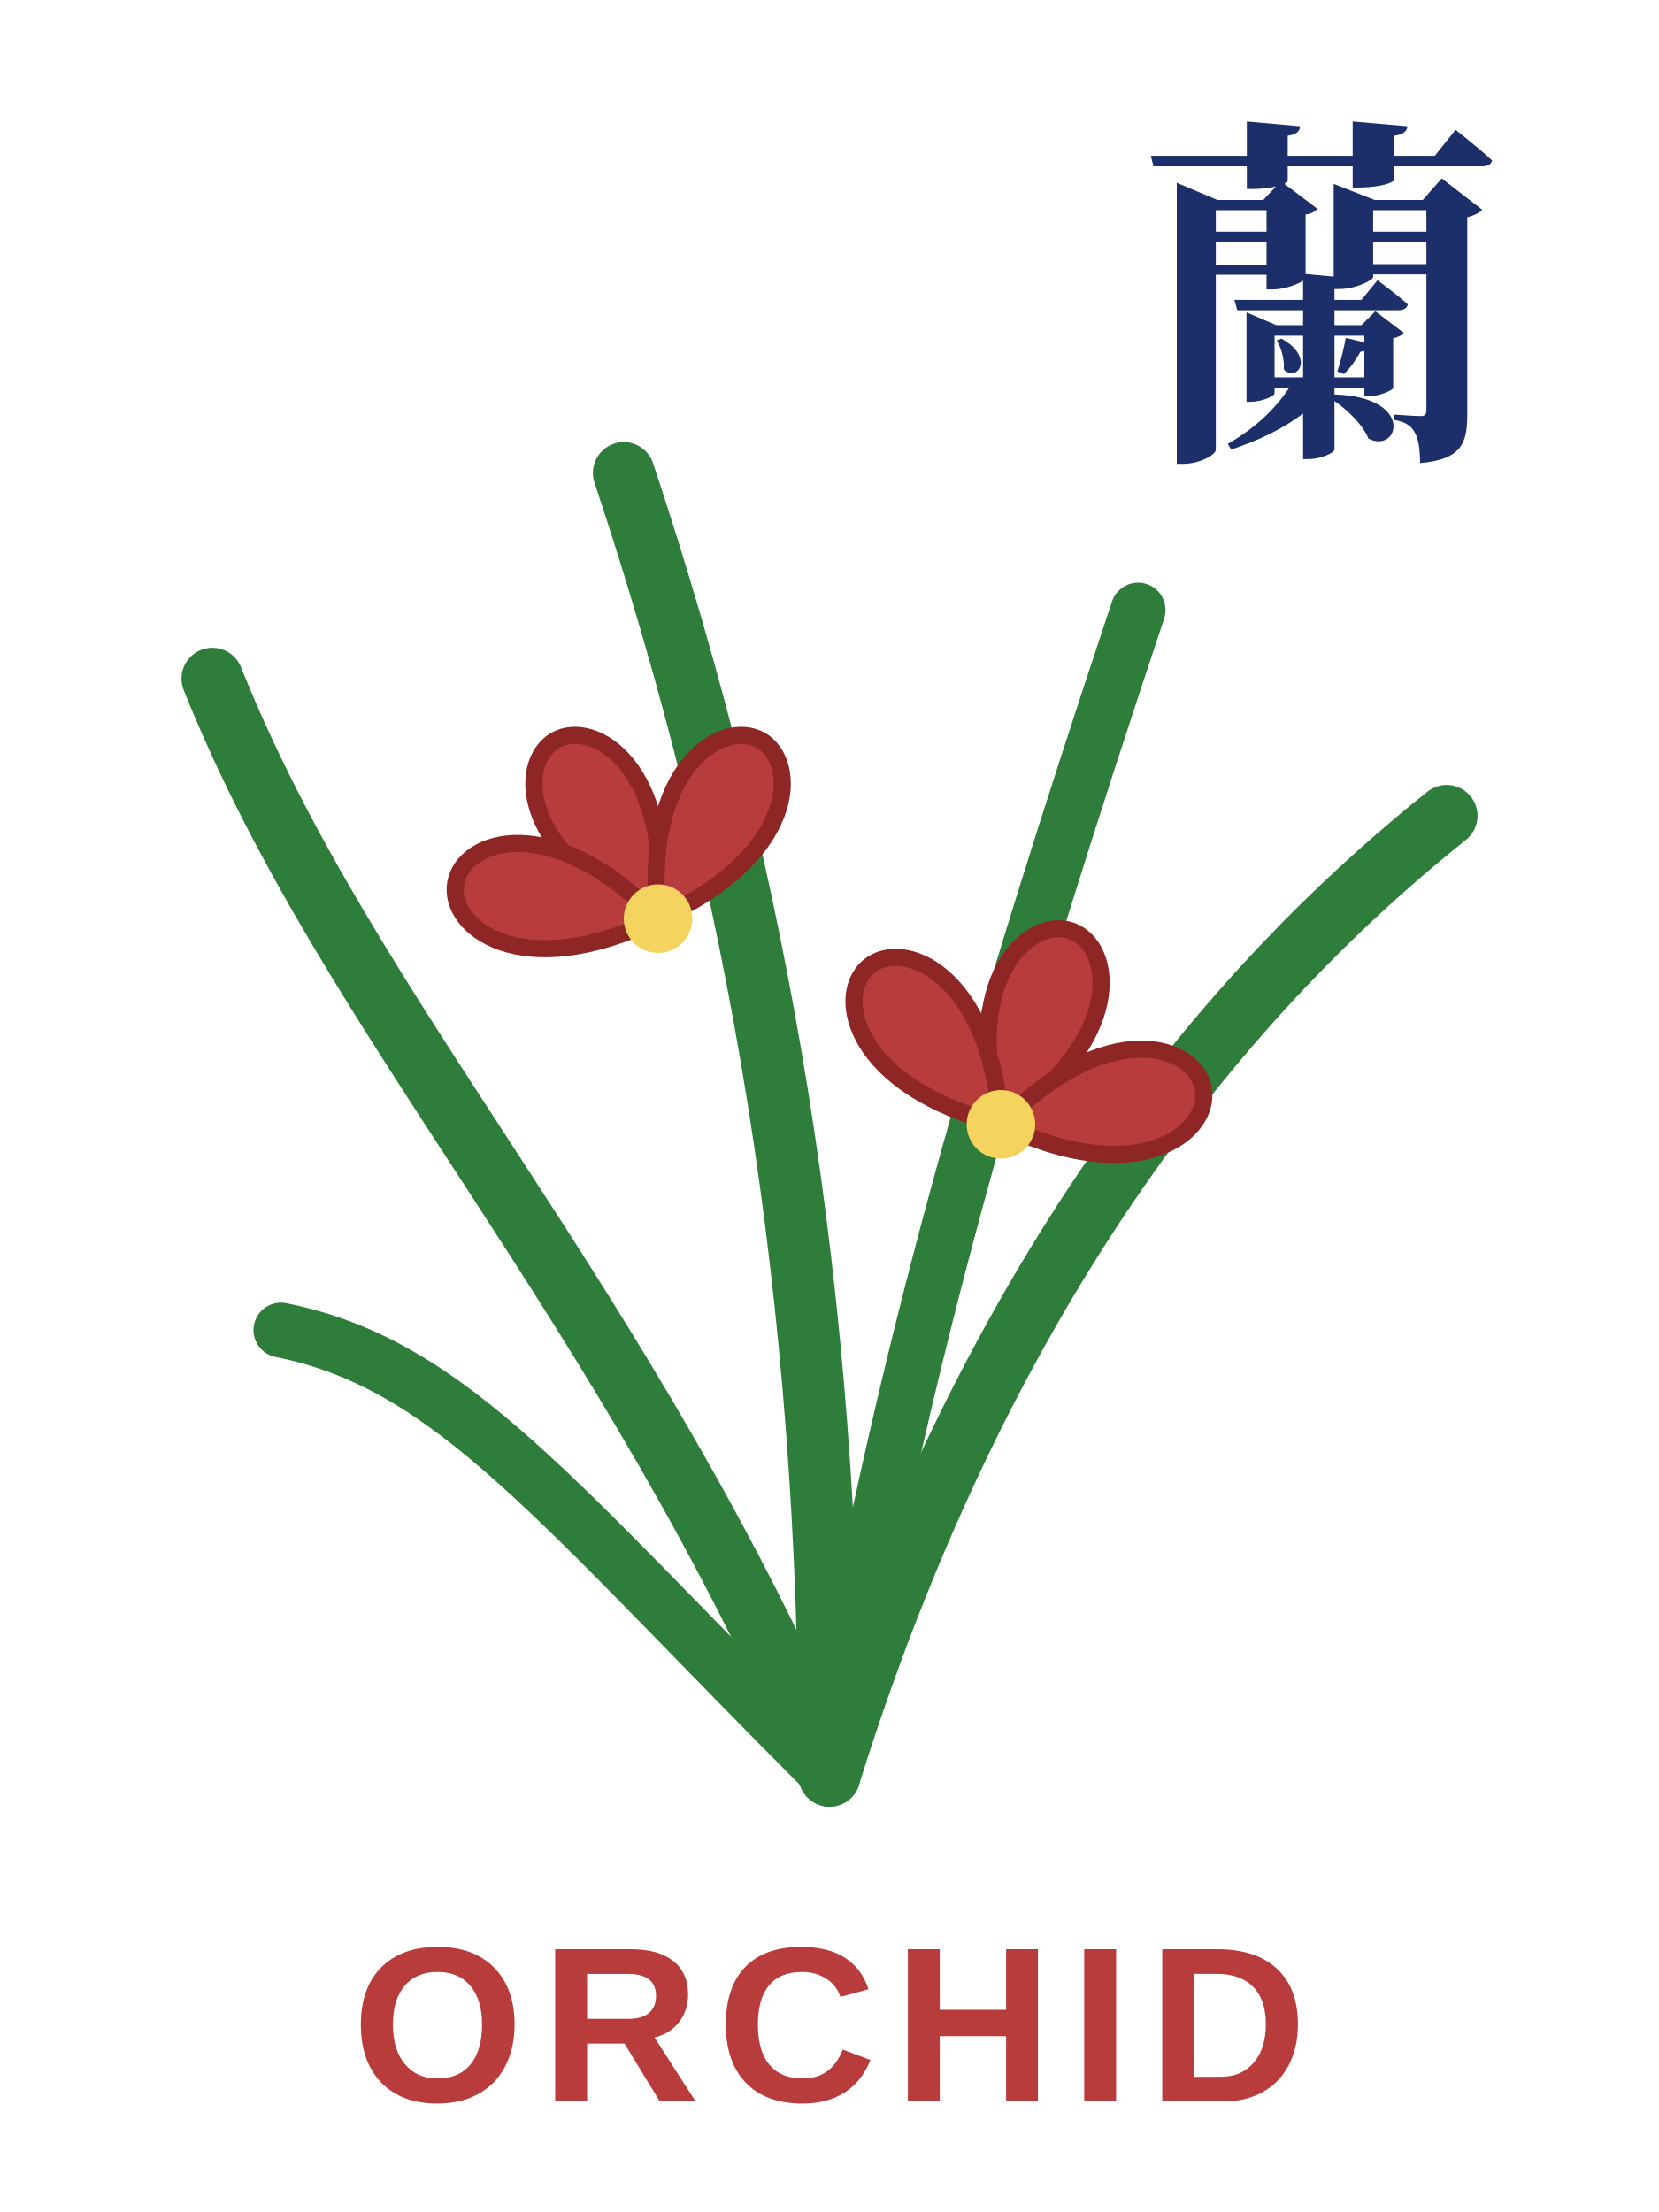
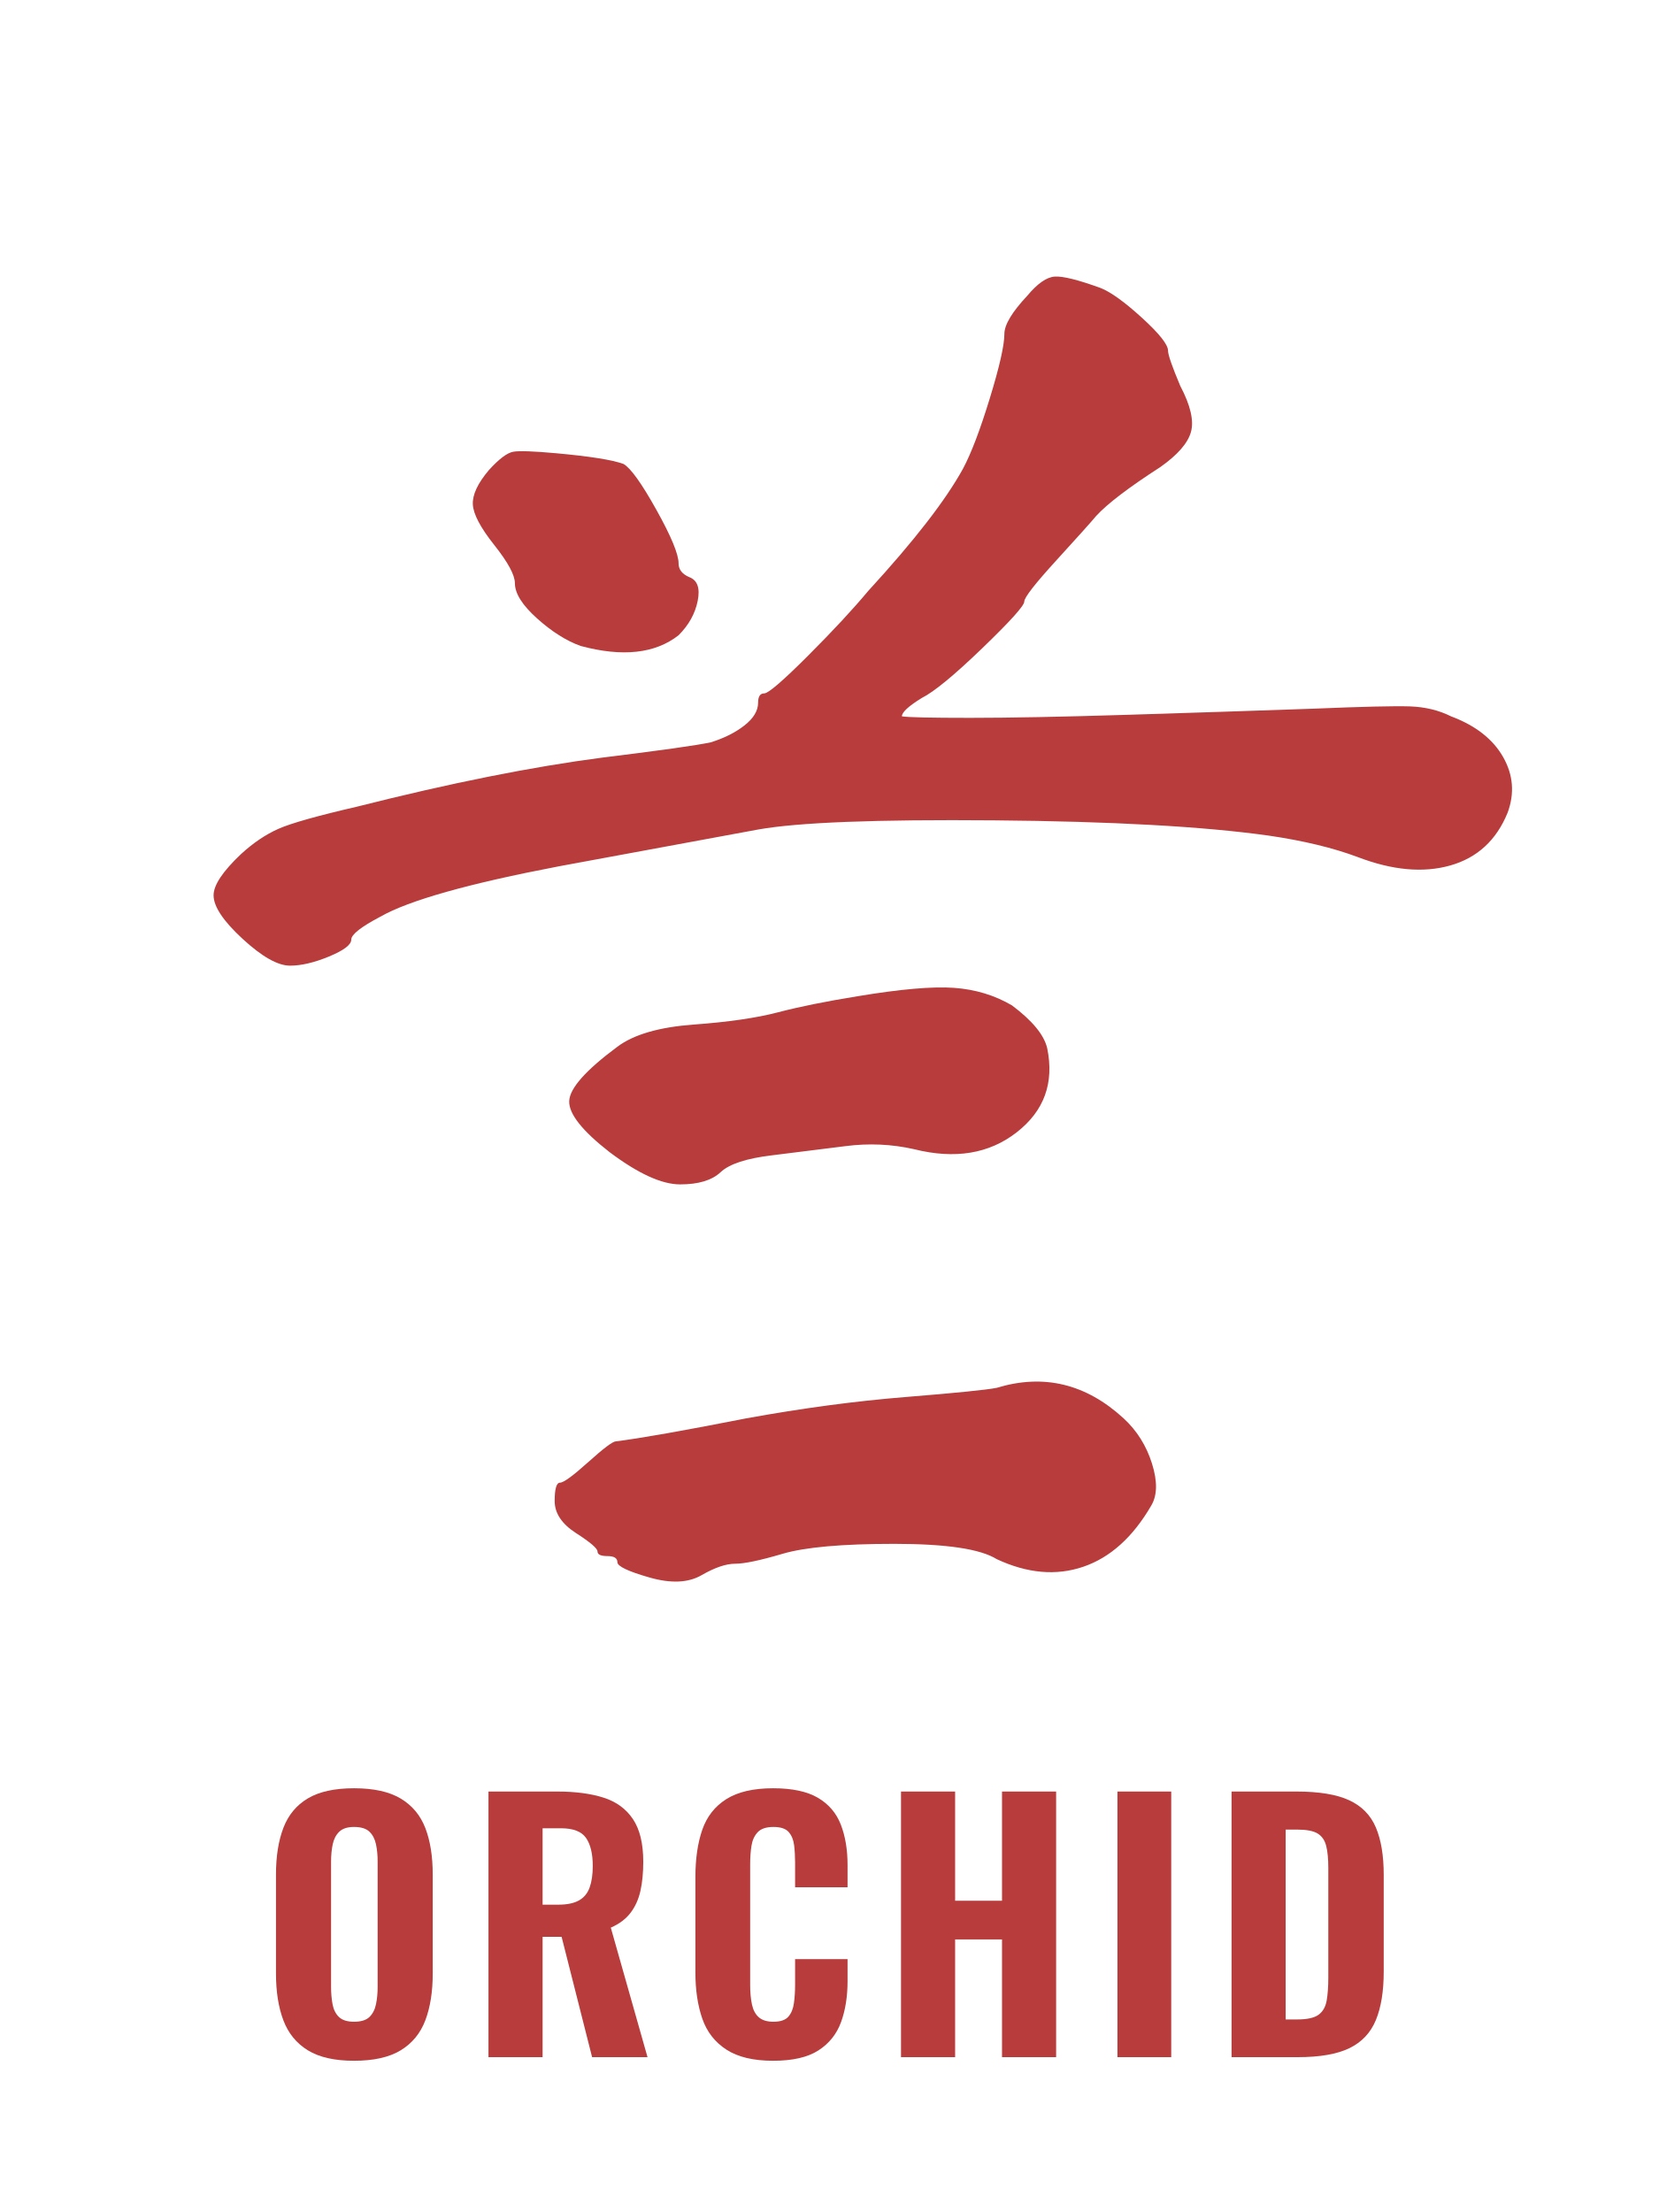
<svg xmlns="http://www.w3.org/2000/svg" width="300" height="400" viewBox="0 0 300 400">
-   <text x="272" y="78" text-anchor="end" font-family="'Songti SC','STSong','Noto Serif CJK SC','Noto Serif CJK','Source Han Serif SC',serif" font-size="66" font-weight="700" fill="#1d2f6b">蘭</text>
-   <g transform="translate(150 212) scale(1.24) translate(-150 -222)">
-     <path d="M150,310 C120,240 80,200 60,150" fill="none" stroke="#2f7d3a" stroke-width="9" stroke-linecap="round" stroke-linejoin="round" />
-     <path d="M150,310 C175,230 215,190 240,170" fill="none" stroke="#2f7d3a" stroke-width="9" stroke-linecap="round" stroke-linejoin="round" />
-     <path d="M150,310 C150,240 140,180 120,120" fill="none" stroke="#2f7d3a" stroke-width="9" stroke-linecap="round" stroke-linejoin="round" />
-     <path d="M150,310 C160,250 175,200 195,140" fill="none" stroke="#2f7d3a" stroke-width="8" stroke-linecap="round" stroke-linejoin="round" />
-     <path d="M150,310 C110,270 95,250 70,245" fill="none" stroke="#2f7d3a" stroke-width="8" stroke-linecap="round" stroke-linejoin="round" />
-     <path d="M125.0,185.0 C127.3,162.9 115.6,155.8 110.0,159.0 C104.4,162.3 104.7,175.9 125.0,185.0Z" fill="#b93c3c" stroke="#8e2626" stroke-width="2.5" stroke-linejoin="round" />
-     <path d="M125.0,185.0 C145.3,175.9 145.6,162.3 140.0,159.0 C134.4,155.8 122.7,162.9 125.0,185.0Z" fill="#b93c3c" stroke="#8e2626" stroke-width="2.5" stroke-linejoin="round" />
-     <path d="M125.0,185.0 C109.5,169.1 96.6,173.4 95.5,179.8 C94.3,186.2 105.0,194.7 125.0,185.0Z" fill="#b93c3c" stroke="#8e2626" stroke-width="2.5" stroke-linejoin="round" />
-     <path d="M175.0,215.0 C193.4,202.5 191.4,189.0 185.3,186.8 C179.2,184.6 168.9,193.6 175.0,215.0Z" fill="#b93c3c" stroke="#8e2626" stroke-width="2.5" stroke-linejoin="round" />
-     <path d="M175.0,215.0 C195.0,224.7 205.7,216.2 204.5,209.8 C203.4,203.4 190.5,199.1 175.0,215.0Z" fill="#b93c3c" stroke="#8e2626" stroke-width="2.5" stroke-linejoin="round" />
-     <path d="M175.0,215.0 C173.4,192.9 160.7,187.8 155.7,192.0 C150.7,196.2 153.5,209.6 175.0,215.0Z" fill="#b93c3c" stroke="#8e2626" stroke-width="2.5" stroke-linejoin="round" />
-     <circle cx="125" cy="185" r="5" fill="#f4d35e" />
-     <circle cx="175" cy="215" r="5" fill="#f4d35e" />
+   <path d="M588 54Q634 68 671 34Q684 22 689.5 4.5Q695 -13 689 -23Q671 -54 644.5 -63.0Q618 -72 588 -58Q572 -48 521.0 -48.0Q470 -48 448.0 -54.5Q426 -61 417.0 -61.0Q408 -61 395.0 -68.5Q382 -76 361.0 -70.0Q340 -64 340.0 -60.0Q340 -56 333.5 -56.0Q327 -56 327.0 -53.0Q327 -50 313.0 -41.0Q299 -32 299.0 -20.0Q299 -8 302.5 -8.0Q306 -8 321.0 5.5Q336 19 339 19Q363 22 424 34Q479 44 528.5 48.0Q578 52 588 54ZM497 310Q539 317 560.0 315.5Q581 314 598 304Q618 289 621 276Q628 242 601.0 221.0Q574 200 534 210Q512 215 489 212L441 206Q416 203 407.5 195.0Q399 187 381.0 187.0Q363 187 335 208Q308 229 308.5 241.5Q309 254 340 277Q356 289 390.0 291.5Q424 294 445.0 299.5Q466 305 497 310ZM256 654Q266 665 272.0 666.0Q278 667 300 665Q333 662 344 658Q351 654 365.5 628.0Q380 602 380 593Q380 587 387 584Q395 581 392.5 568.5Q390 556 380 546Q357 528 316 539Q302 544 287.5 557.0Q273 570 273 580Q273 588 259.5 605.0Q246 622 245.5 631.5Q245 641 256 654ZM608 768Q618 780 626.0 780.5Q634 781 656 773Q666 769 683.0 753.5Q700 738 700 732Q700 728 708 709Q718 690 715.0 679.0Q712 668 695 656Q664 636 653 624Q648 618 627.0 595.0Q606 572 606 568Q606 564 578.5 537.5Q551 511 539 505Q526 497 526 493Q532 492 570.5 492.0Q609 492 673.5 494.0Q738 496 795 498Q843 500 858.0 499.5Q873 499 885 493Q909 484 919.0 466.5Q929 449 922 430Q911 403 884.5 395.5Q858 388 824 401Q800 410 766 415Q702 424 586.5 425.0Q471 426 432 419L302 395Q213 378 185 362Q166 352 166 347Q166 342 151.5 336.0Q137 330 126 330Q114 330 95.0 347.5Q76 365 76 376Q76 386 94 403Q106 414 118.5 419.5Q131 425 170 434Q261 457 330 466Q387 473 401 476Q414 480 423.0 487.0Q432 494 432 502Q432 508 436 508Q440 508 464.5 532.5Q489 557 504 575Q549 624 566 655Q574 670 583.5 701.0Q593 732 593 743Q593 752 608 768Z" fill="#b93c3c" transform="translate(17.6 265.9) scale(0.2766 -0.2766)" />
+   <g fill="#b93c3c" transform="translate(47.0 372) scale(0.0593 -0.0593)">
+     <path d="M287 -11Q198 -11 146.0 21.0Q94 53 71.5 112.5Q49 172 49 255V557Q49 640 71.5 699.0Q94 758 146.0 789.0Q198 820 287 820Q377 820 429.5 788.5Q482 757 504.5 698.5Q527 640 527 557V255Q527 172 504.5 112.5Q482 53 429.5 21.0Q377 -11 287 -11ZM287 108Q319 108 334.0 122.5Q349 137 354.0 161.5Q359 186 359 214V597Q359 625 354.0 649.0Q349 673 334.0 687.5Q319 702 287 702Q257 702 242.0 687.5Q227 673 222.0 649.0Q217 625 217 597V214Q217 186 221.5 161.5Q226 137 241.0 122.5Q256 108 287 108Z" transform="translate(0.0 0)" />
+     <path d="M61 0V810H271Q353 810 411.5 791.5Q470 773 501.5 726.0Q533 679 533 596Q533 546 524.5 507.5Q516 469 494.5 440.5Q473 412 434 395L546 0H377L284 367H226V0ZM226 465H274Q314 465 337.0 478.0Q360 491 369.5 517.5Q379 544 379 583Q379 639 358.5 668.5Q338 698 282 698H226Z" transform="translate(636.0 0)" />
+     <path d="M286 -11Q196 -11 143.5 23.0Q91 57 70.0 117.5Q49 178 49 258V549Q49 633 70.0 693.5Q91 754 143.5 787.0Q196 820 286 820Q373 820 422.5 791.0Q472 762 492.5 709.0Q513 656 513 586V518H353V594Q353 622 350.0 646.5Q347 671 333.5 686.5Q320 702 287 702Q254 702 239.0 686.0Q224 670 220.0 644.5Q216 619 216 588V220Q216 186 221.5 160.5Q227 135 242.5 121.5Q258 108 287 108Q319 108 332.5 123.5Q346 139 349.5 165.0Q353 191 353 220V299H513V232Q513 161 493.0 106.5Q473 52 424.0 20.5Q375 -11 286 -11Z" transform="translate(1279.0 0)" />
+     <path d="M63 0V810H228V477H371V810H536V0H371V359H228V0Z" transform="translate(1892.0 0)" />
+     <path d="M63 0V810H227V0Z" transform="translate(2552.0 0)" />
+     <path d="M61 0V810H259Q362 810 419.5 783.5Q477 757 501.0 700.5Q525 644 525 556V261Q525 171 501.0 113.0Q477 55 420.5 27.5Q364 0 263 0ZM226 115H261Q307 115 326.5 129.5Q346 144 351.0 172.5Q356 201 356 243V577Q356 619 349.5 644.5Q343 670 323.5 682.0Q304 694 260 694H226Z" transform="translate(2902.0 0)" />
  </g>
-   <text x="150" y="380" text-anchor="middle" font-family="'Helvetica Neue','Arial Narrow',Arial,sans-serif" font-size="40" font-weight="800" letter-spacing="3" fill="#b93c3c">ORCHID</text>
</svg>
